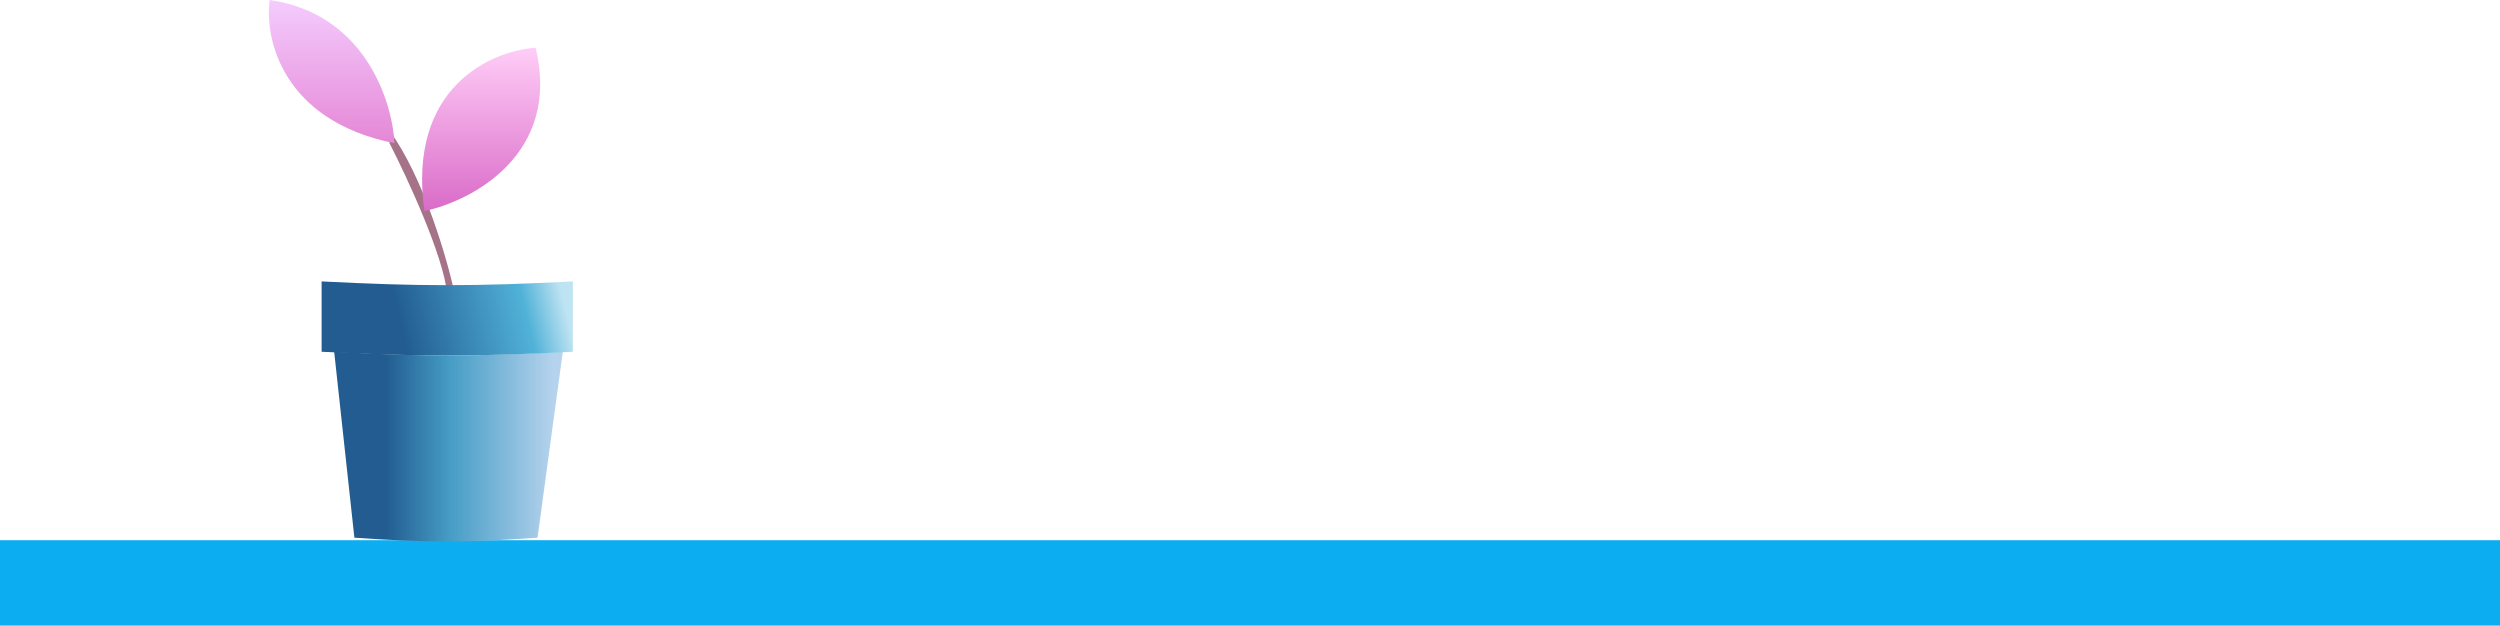
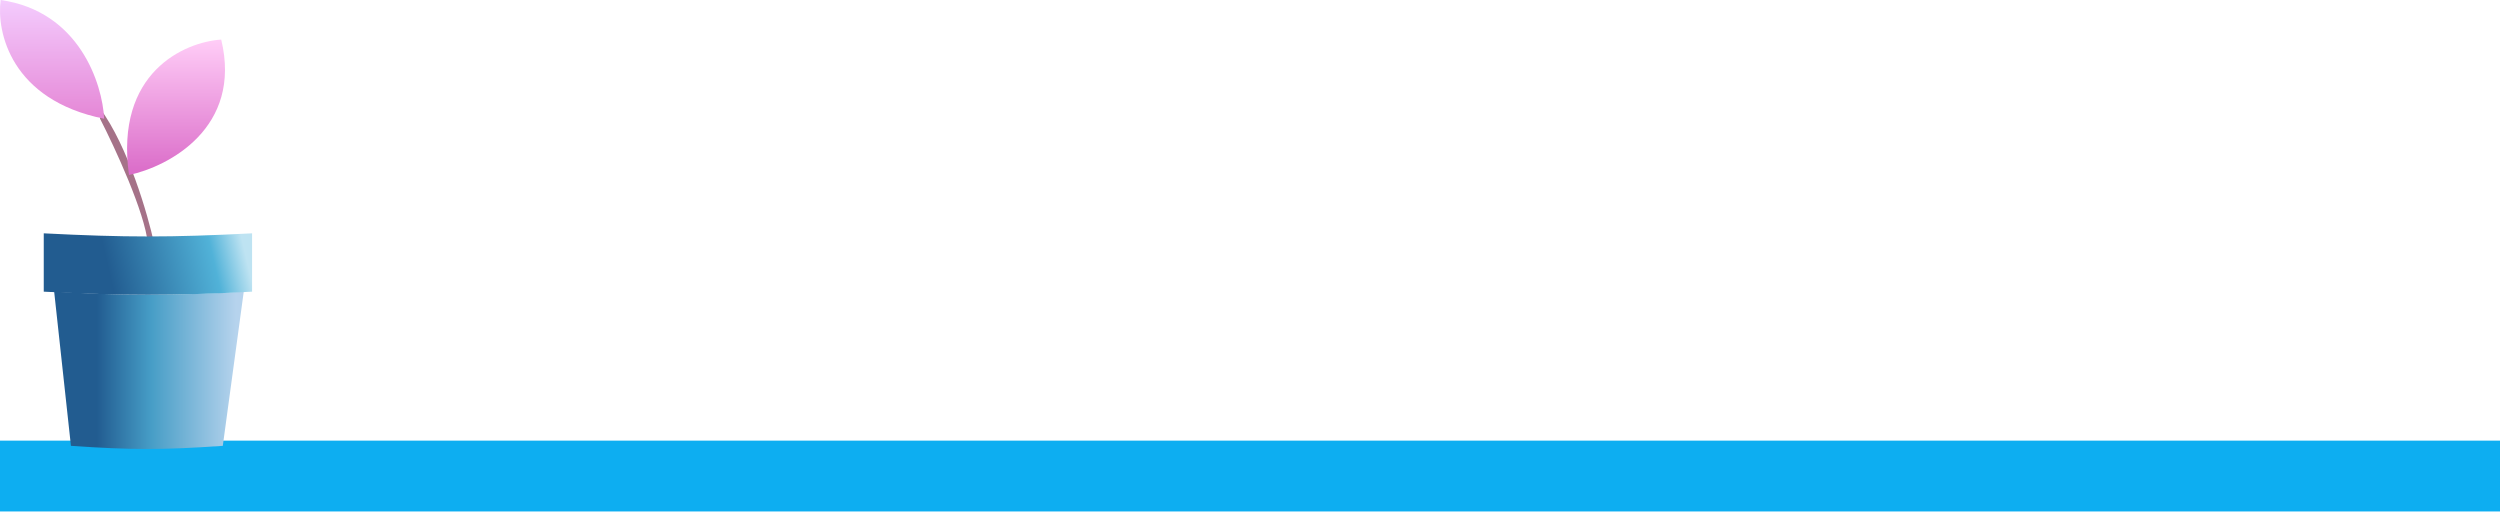
- <svg xmlns="http://www.w3.org/2000/svg" width="995" height="249" viewBox="0 0 995 249" fill="none" preserveAspectRatio="none">
-   <rect width="995" height="249" fill="none" />
-   <rect y="215" width="995" height="34" fill="#0DAEF1" />
-   <path d="M177.971 117C176.557 101.973 162.068 70.701 155 56.943V52C168.53 70.388 177.971 102.995 181 117H177.971Z" fill="#A57288" />
-   <path d="M157 57C156.172 40.24 145.077 5.376 107.319 0C105.249 15.266 112.287 48.039 157 57Z" fill="url(#paint0_linear_757_144)" />
-   <path d="M168.918 84C187.936 79.963 223.414 61.312 213.184 19C195.56 20.153 162.033 34.768 168.918 84Z" fill="url(#paint1_linear_757_144)" />
-   <path d="M224 140C188.462 142 168.538 142 133 140L141.044 214C169.514 216 185.475 216 213.945 214L224 140Z" fill="url(#paint2_linear_757_144)" />
-   <path d="M228 112C188.948 114 167.052 114 128 112V140C167.052 142 188.948 142 228 140V112Z" fill="url(#paint3_linear_757_144)" />
+ <svg xmlns="http://www.w3.org/2000/svg" width="1200" height="246" viewBox="0 0 1200 246" fill="none">
+   <rect y="211.5" width="1200" height="34" fill="#0DAEF1" />
+   <path d="M70.971 117C69.557 101.973 55.068 70.701 48 56.943V52C61.53 70.388 70.971 102.995 74 117H70.971Z" fill="#A57288" />
+   <path d="M50 57C49.172 40.24 38.077 5.376 0.319 0C-1.751 15.266 5.287 48.039 50 57Z" fill="url(#paint0_linear_1691_7440)" />
+   <path d="M61.918 84C80.936 79.963 116.414 61.312 106.184 19C88.56 20.153 55.032 34.768 61.918 84Z" fill="url(#paint1_linear_1691_7440)" />
+   <path d="M117 140C81.462 142 61.538 142 26 140L34.044 214C62.514 216 78.475 216 106.945 214L117 140Z" fill="url(#paint2_linear_1691_7440)" />
+   <path d="M121 112C81.948 114 60.052 114 21 112V140C60.052 142 81.948 142 121 140V112Z" fill="url(#paint3_linear_1691_7440)" />
  <defs>
-     <linearGradient id="paint0_linear_757_144" x1="132" y1="0" x2="132" y2="57" gradientUnits="userSpaceOnUse">
+     <linearGradient id="paint0_linear_1691_7440" x1="25" y1="0" x2="25" y2="57" gradientUnits="userSpaceOnUse">
      <stop stop-color="#F4CCFE" />
      <stop offset="1" stop-color="#E587D6" />
    </linearGradient>
-     <linearGradient id="paint1_linear_757_144" x1="191.5" y1="19" x2="191.5" y2="84" gradientUnits="userSpaceOnUse">
+     <linearGradient id="paint1_linear_1691_7440" x1="84.5" y1="19" x2="84.5" y2="84" gradientUnits="userSpaceOnUse">
      <stop stop-color="#FFCDF7" />
      <stop offset="1" stop-color="#DA6BC8" />
    </linearGradient>
-     <linearGradient id="paint2_linear_757_144" x1="143" y1="140" x2="224" y2="140" gradientUnits="userSpaceOnUse">
+     <linearGradient id="paint2_linear_1691_7440" x1="36" y1="140" x2="117" y2="140" gradientUnits="userSpaceOnUse">
      <stop offset="0.13" stop-color="#225C90" />
      <stop offset="0.45" stop-color="#469DC6" />
      <stop offset="0.955" stop-color="#B6D3ED" />
    </linearGradient>
-     <linearGradient id="paint3_linear_757_144" x1="162" y1="142" x2="228" y2="126.75" gradientUnits="userSpaceOnUse">
+     <linearGradient id="paint3_linear_1691_7440" x1="55" y1="142" x2="121" y2="126.75" gradientUnits="userSpaceOnUse">
      <stop stop-color="#225C90" />
      <stop offset="0.74" stop-color="#51B2D8" />
      <stop offset="0.97" stop-color="#BEE3F2" />
    </linearGradient>
  </defs>
</svg>
